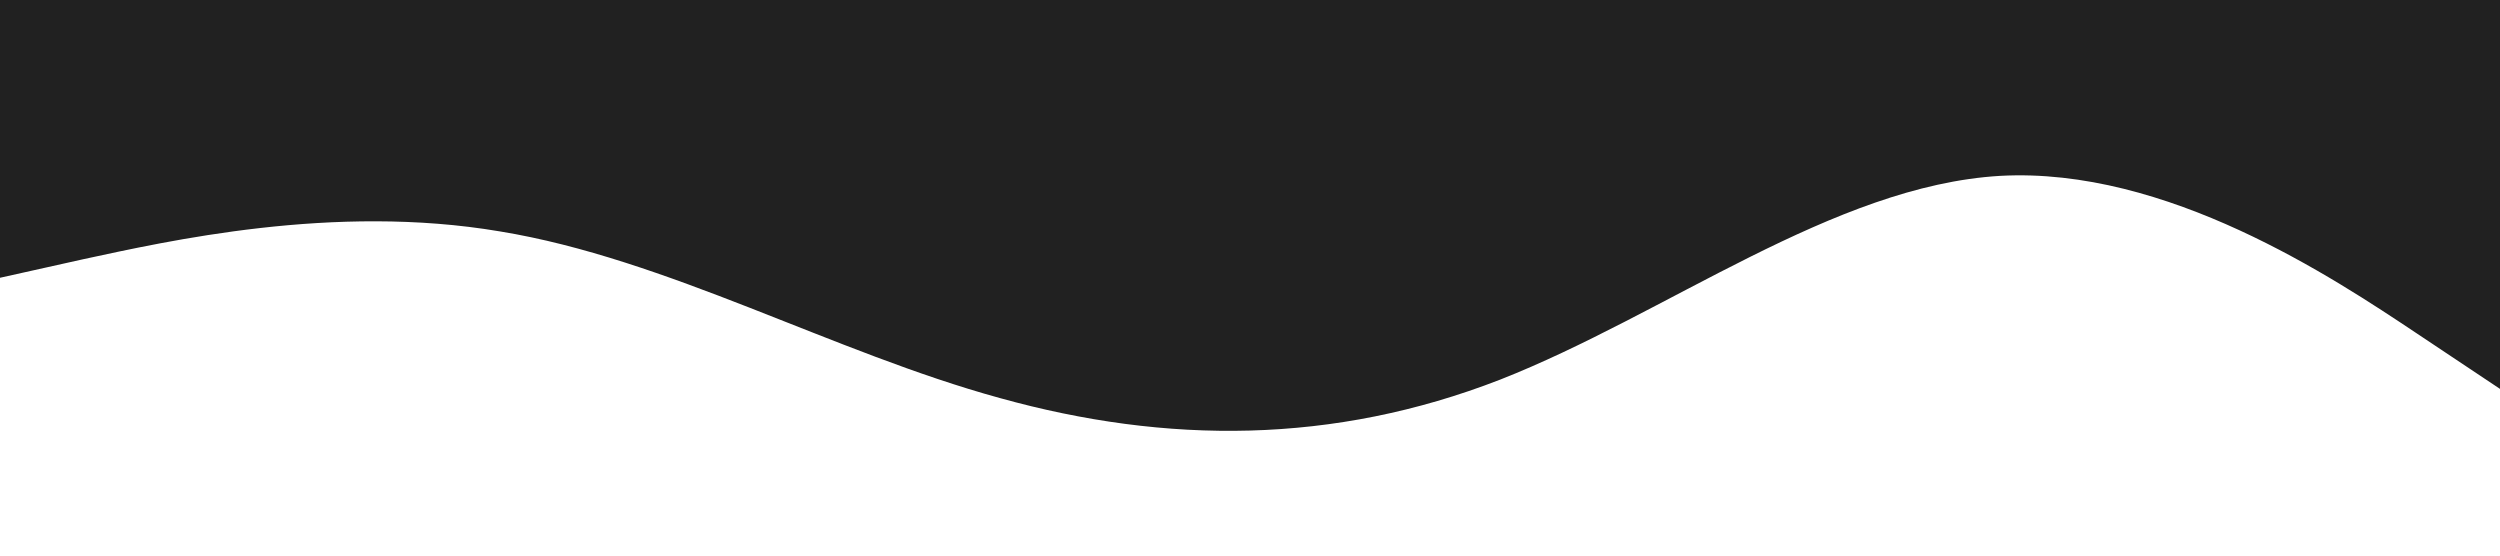
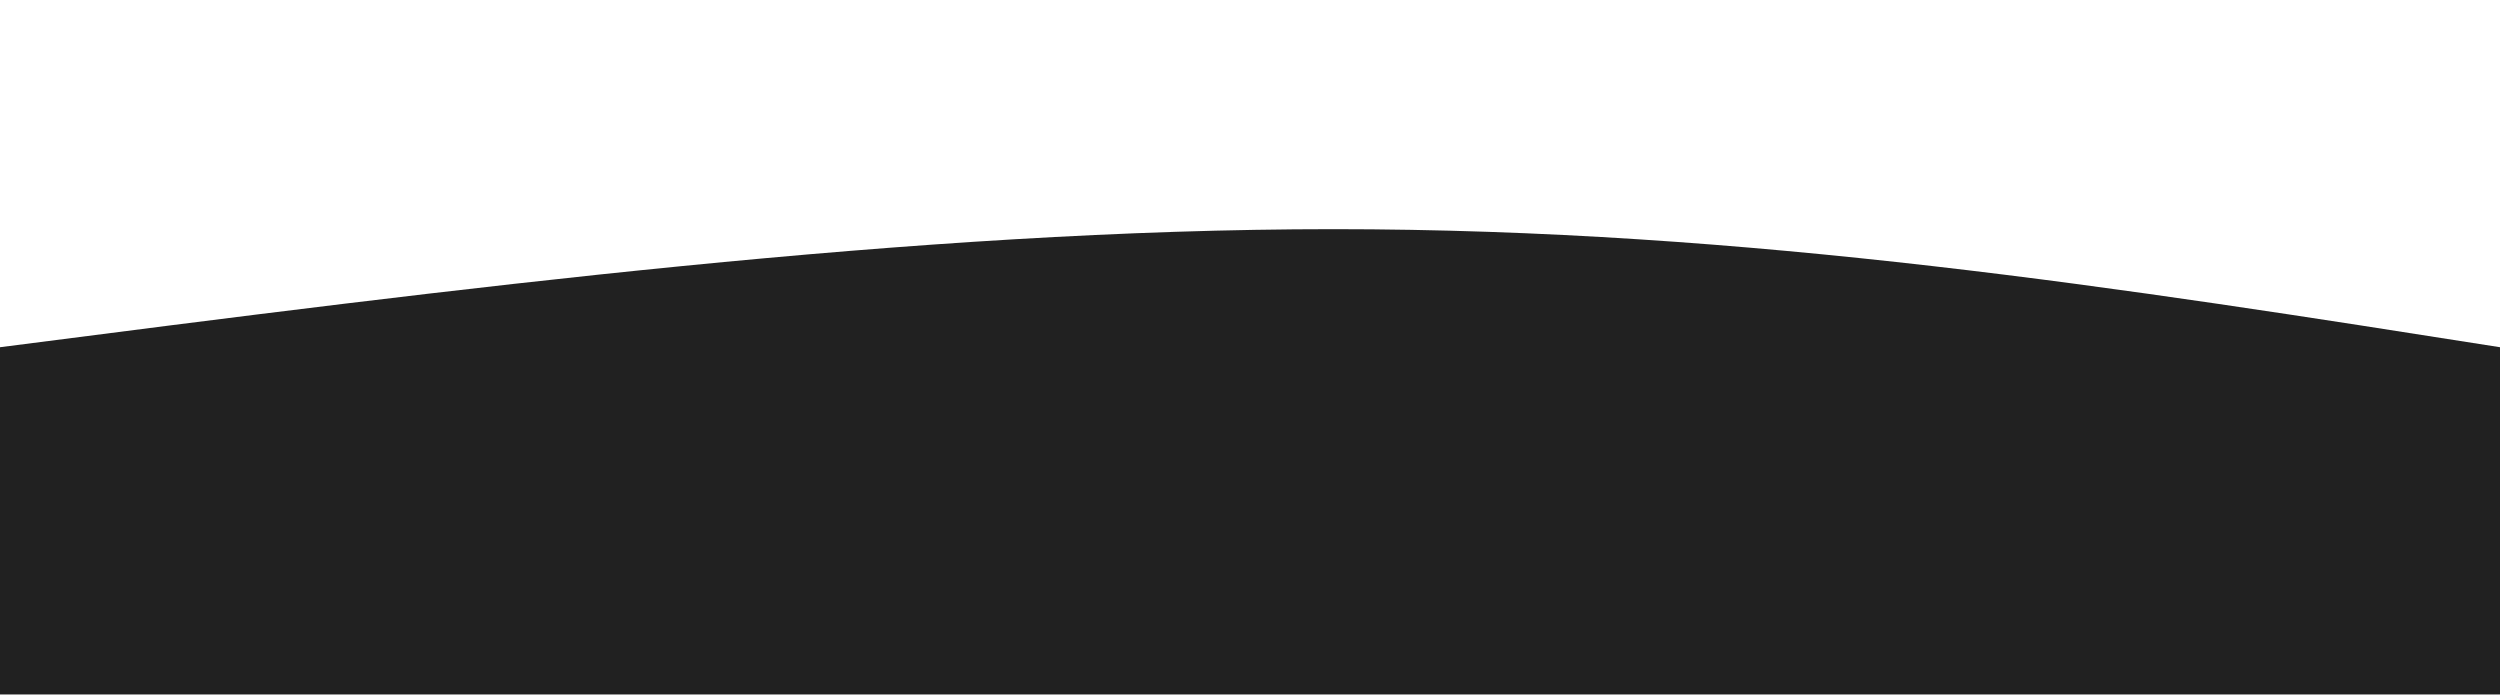
- <svg xmlns="http://www.w3.org/2000/svg" viewBox="0 0 1440 320">
-   <path fill="#212121" fill-opacity="1" d="M0,160L48,149.3C96,139,192,117,288,133.3C384,149,480,203,576,229.3C672,256,768,256,864,218.7C960,181,1056,107,1152,101.3C1248,96,1344,160,1392,192L1440,224L1440,0L1392,0C1344,0,1248,0,1152,0C1056,0,960,0,864,0C768,0,672,0,576,0C480,0,384,0,288,0C192,0,96,0,48,0L0,0Z" />
+ <svg xmlns="http://www.w3.org/2000/svg" width="100%" height="100%" id="svg" viewBox="0 0 1440 400" class="transition duration-300 ease-in-out delay-150">
+   <path d="M 0,400 C 0,400 0,200 0,200 C 264,166 528,132 768,132 C 1008,132 1224,166 1440,200 C 1440,200 1440,400 1440,400 Z" stroke="none" stroke-width="0" fill="#212121ff" class="transition-all duration-300 ease-in-out delay-150 path-0" />
</svg>
